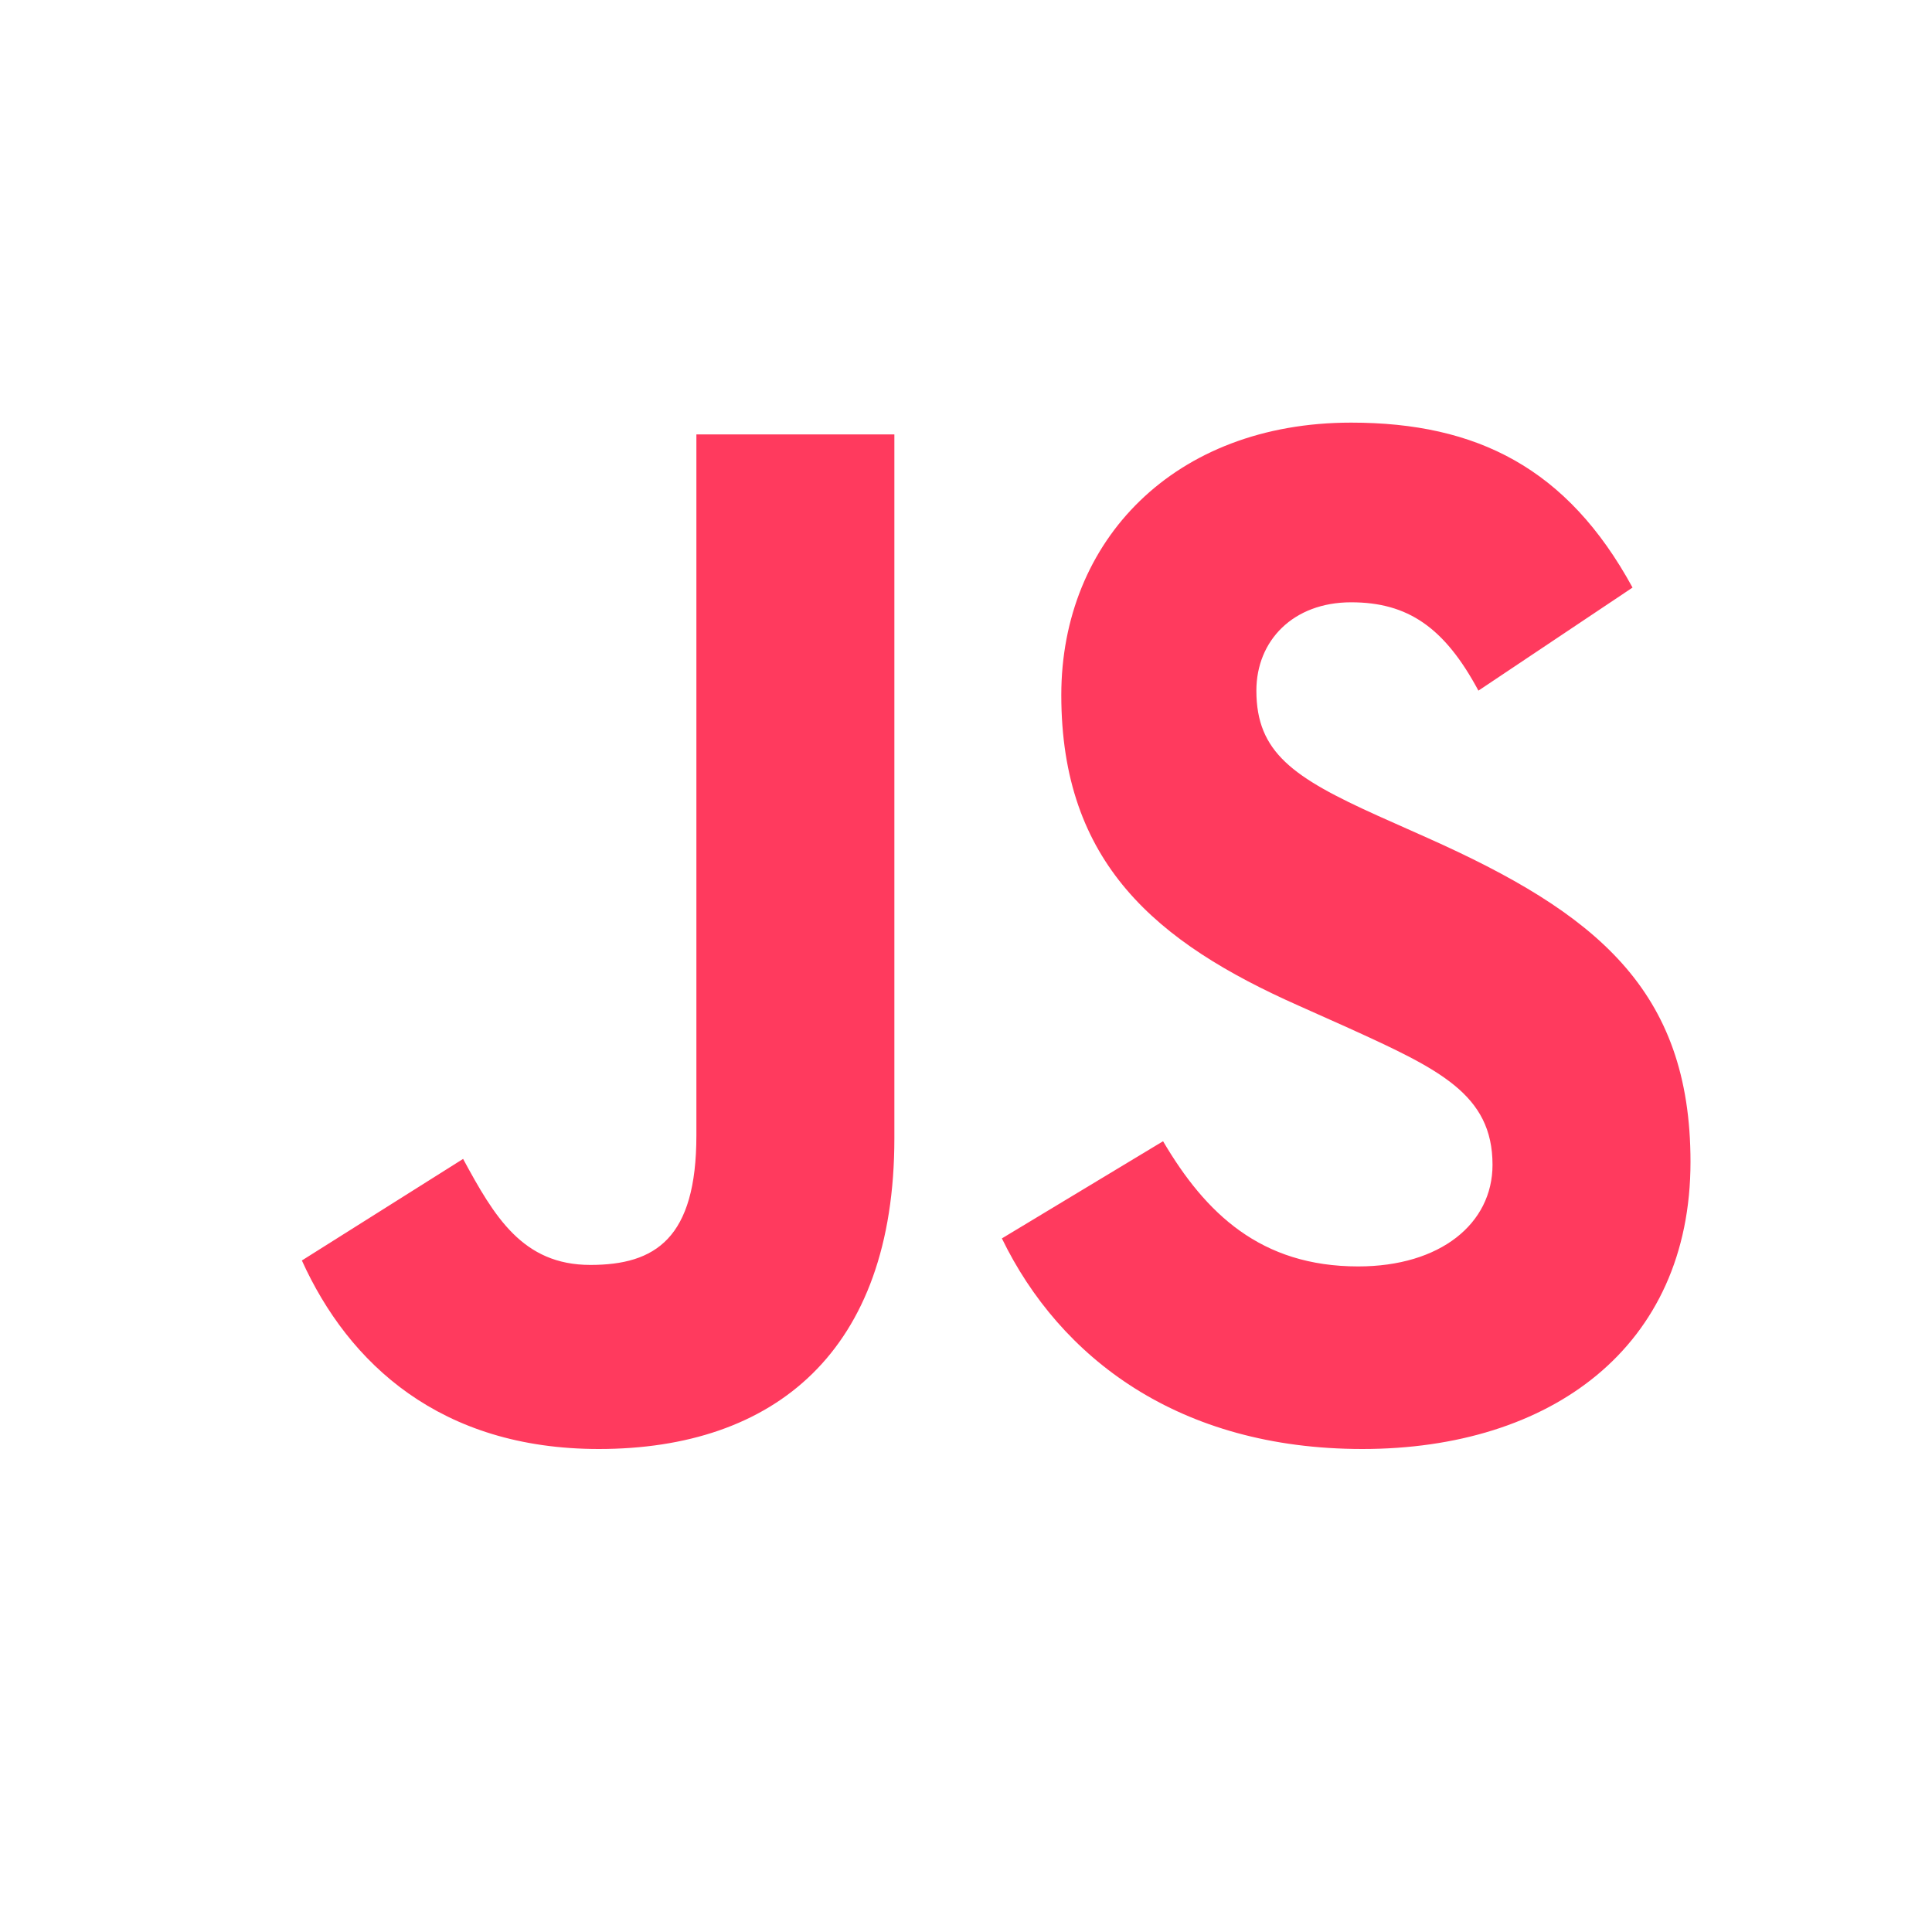
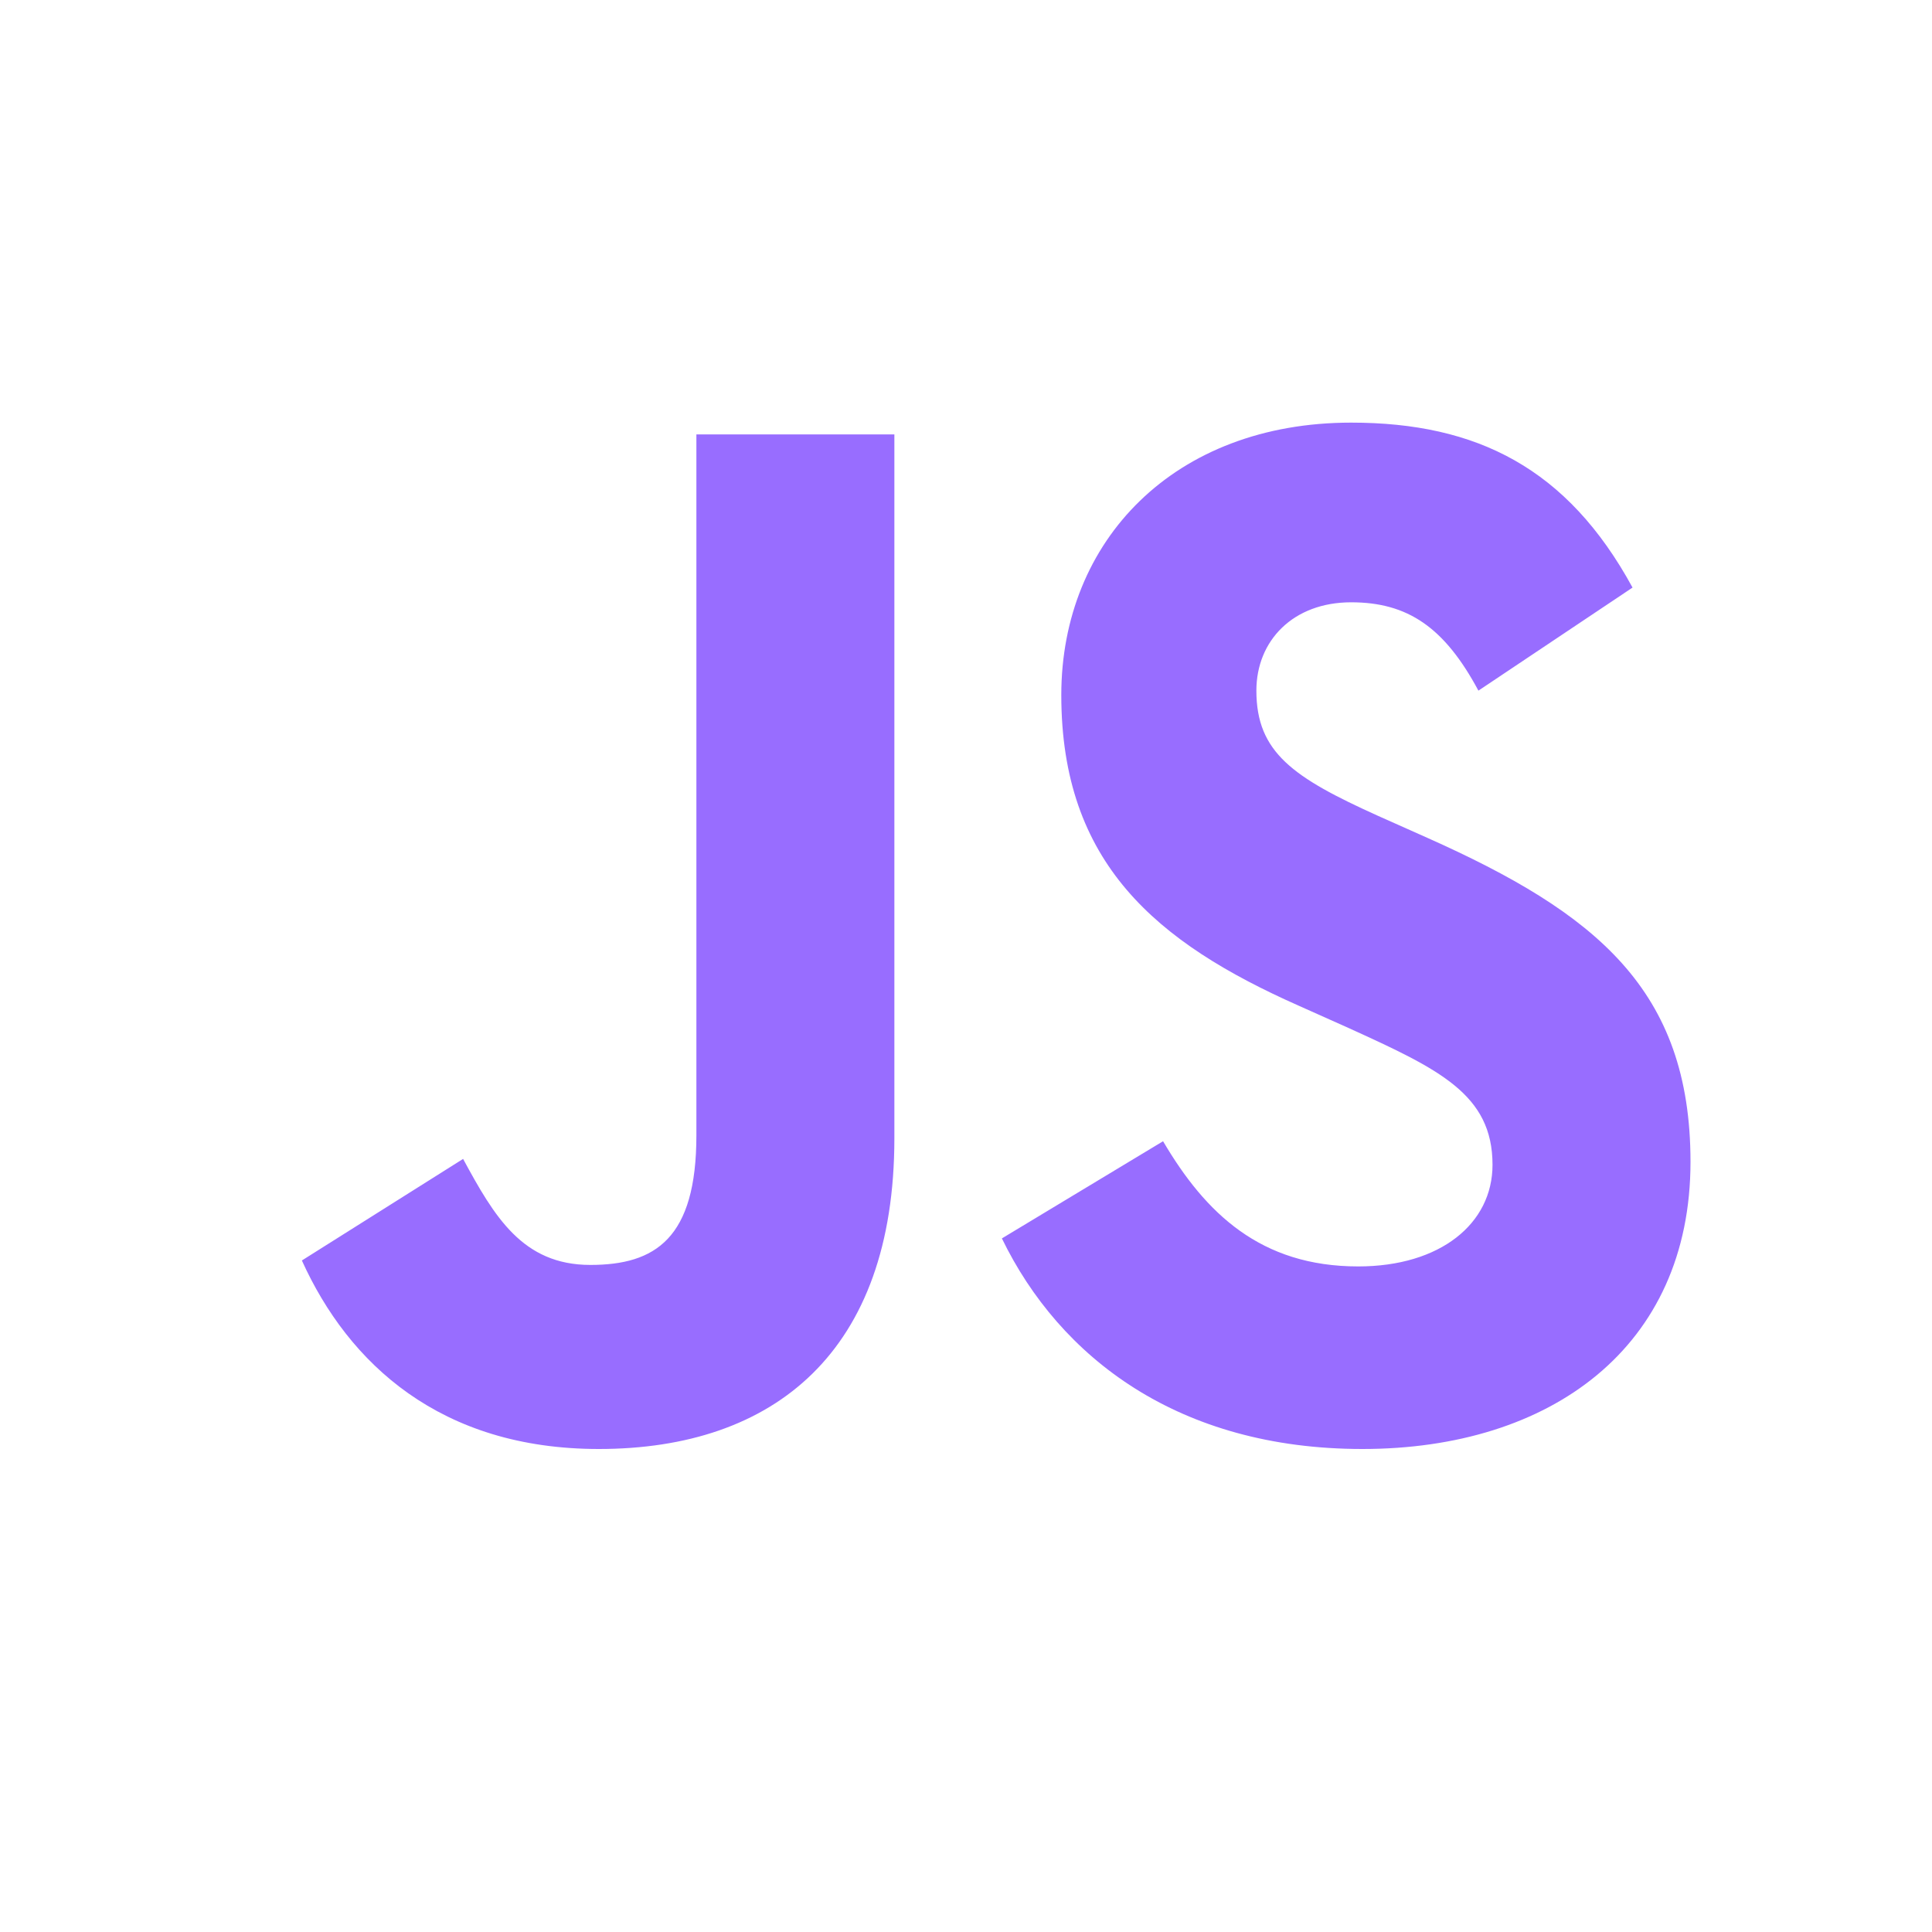
<svg xmlns="http://www.w3.org/2000/svg" width="40" height="40" viewBox="0 0 40 40" fill="none">
-   <path d="M6.25 26.097L9.588 23.994C10.232 25.183 10.817 26.189 12.222 26.189C13.569 26.189 14.418 25.64 14.418 23.506V8.994H18.517V23.567C18.517 27.987 16.029 30 12.398 30C9.119 30 7.216 28.232 6.25 26.097ZM20.743 25.64L24.08 23.628C24.959 25.122 26.101 26.22 28.12 26.22C29.819 26.22 30.901 25.335 30.901 24.116C30.901 22.652 29.789 22.134 27.915 21.281L26.891 20.823C23.934 19.512 21.973 17.866 21.973 14.39C21.973 11.189 24.314 8.75 27.974 8.75C30.58 8.75 32.453 9.695 33.8 12.165L30.609 14.299C29.906 12.988 29.145 12.47 27.974 12.47C26.774 12.47 26.012 13.262 26.012 14.299C26.012 15.579 26.774 16.098 28.53 16.891L29.555 17.348C33.039 18.903 35 20.488 35 24.055C35 27.897 32.102 30 28.208 30C24.402 30 21.943 28.11 20.743 25.64Z" fill="#FF3A5E" />
+   <path d="M6.25 26.097L9.588 23.994C10.232 25.183 10.817 26.189 12.222 26.189C13.569 26.189 14.418 25.64 14.418 23.506V8.994H18.517V23.567C18.517 27.987 16.029 30 12.398 30C9.119 30 7.216 28.232 6.25 26.097ZM20.743 25.64L24.08 23.628C24.959 25.122 26.101 26.22 28.12 26.22C29.819 26.22 30.901 25.335 30.901 24.116C30.901 22.652 29.789 22.134 27.915 21.281L26.891 20.823C23.934 19.512 21.973 17.866 21.973 14.39C21.973 11.189 24.314 8.75 27.974 8.75C30.58 8.75 32.453 9.695 33.8 12.165L30.609 14.299C29.906 12.988 29.145 12.47 27.974 12.47C26.774 12.47 26.012 13.262 26.012 14.299C26.012 15.579 26.774 16.098 28.53 16.891L29.555 17.348C33.039 18.903 35 20.488 35 24.055C35 27.897 32.102 30 28.208 30C24.402 30 21.943 28.11 20.743 25.64Z" fill="#986DFF" />
</svg>
